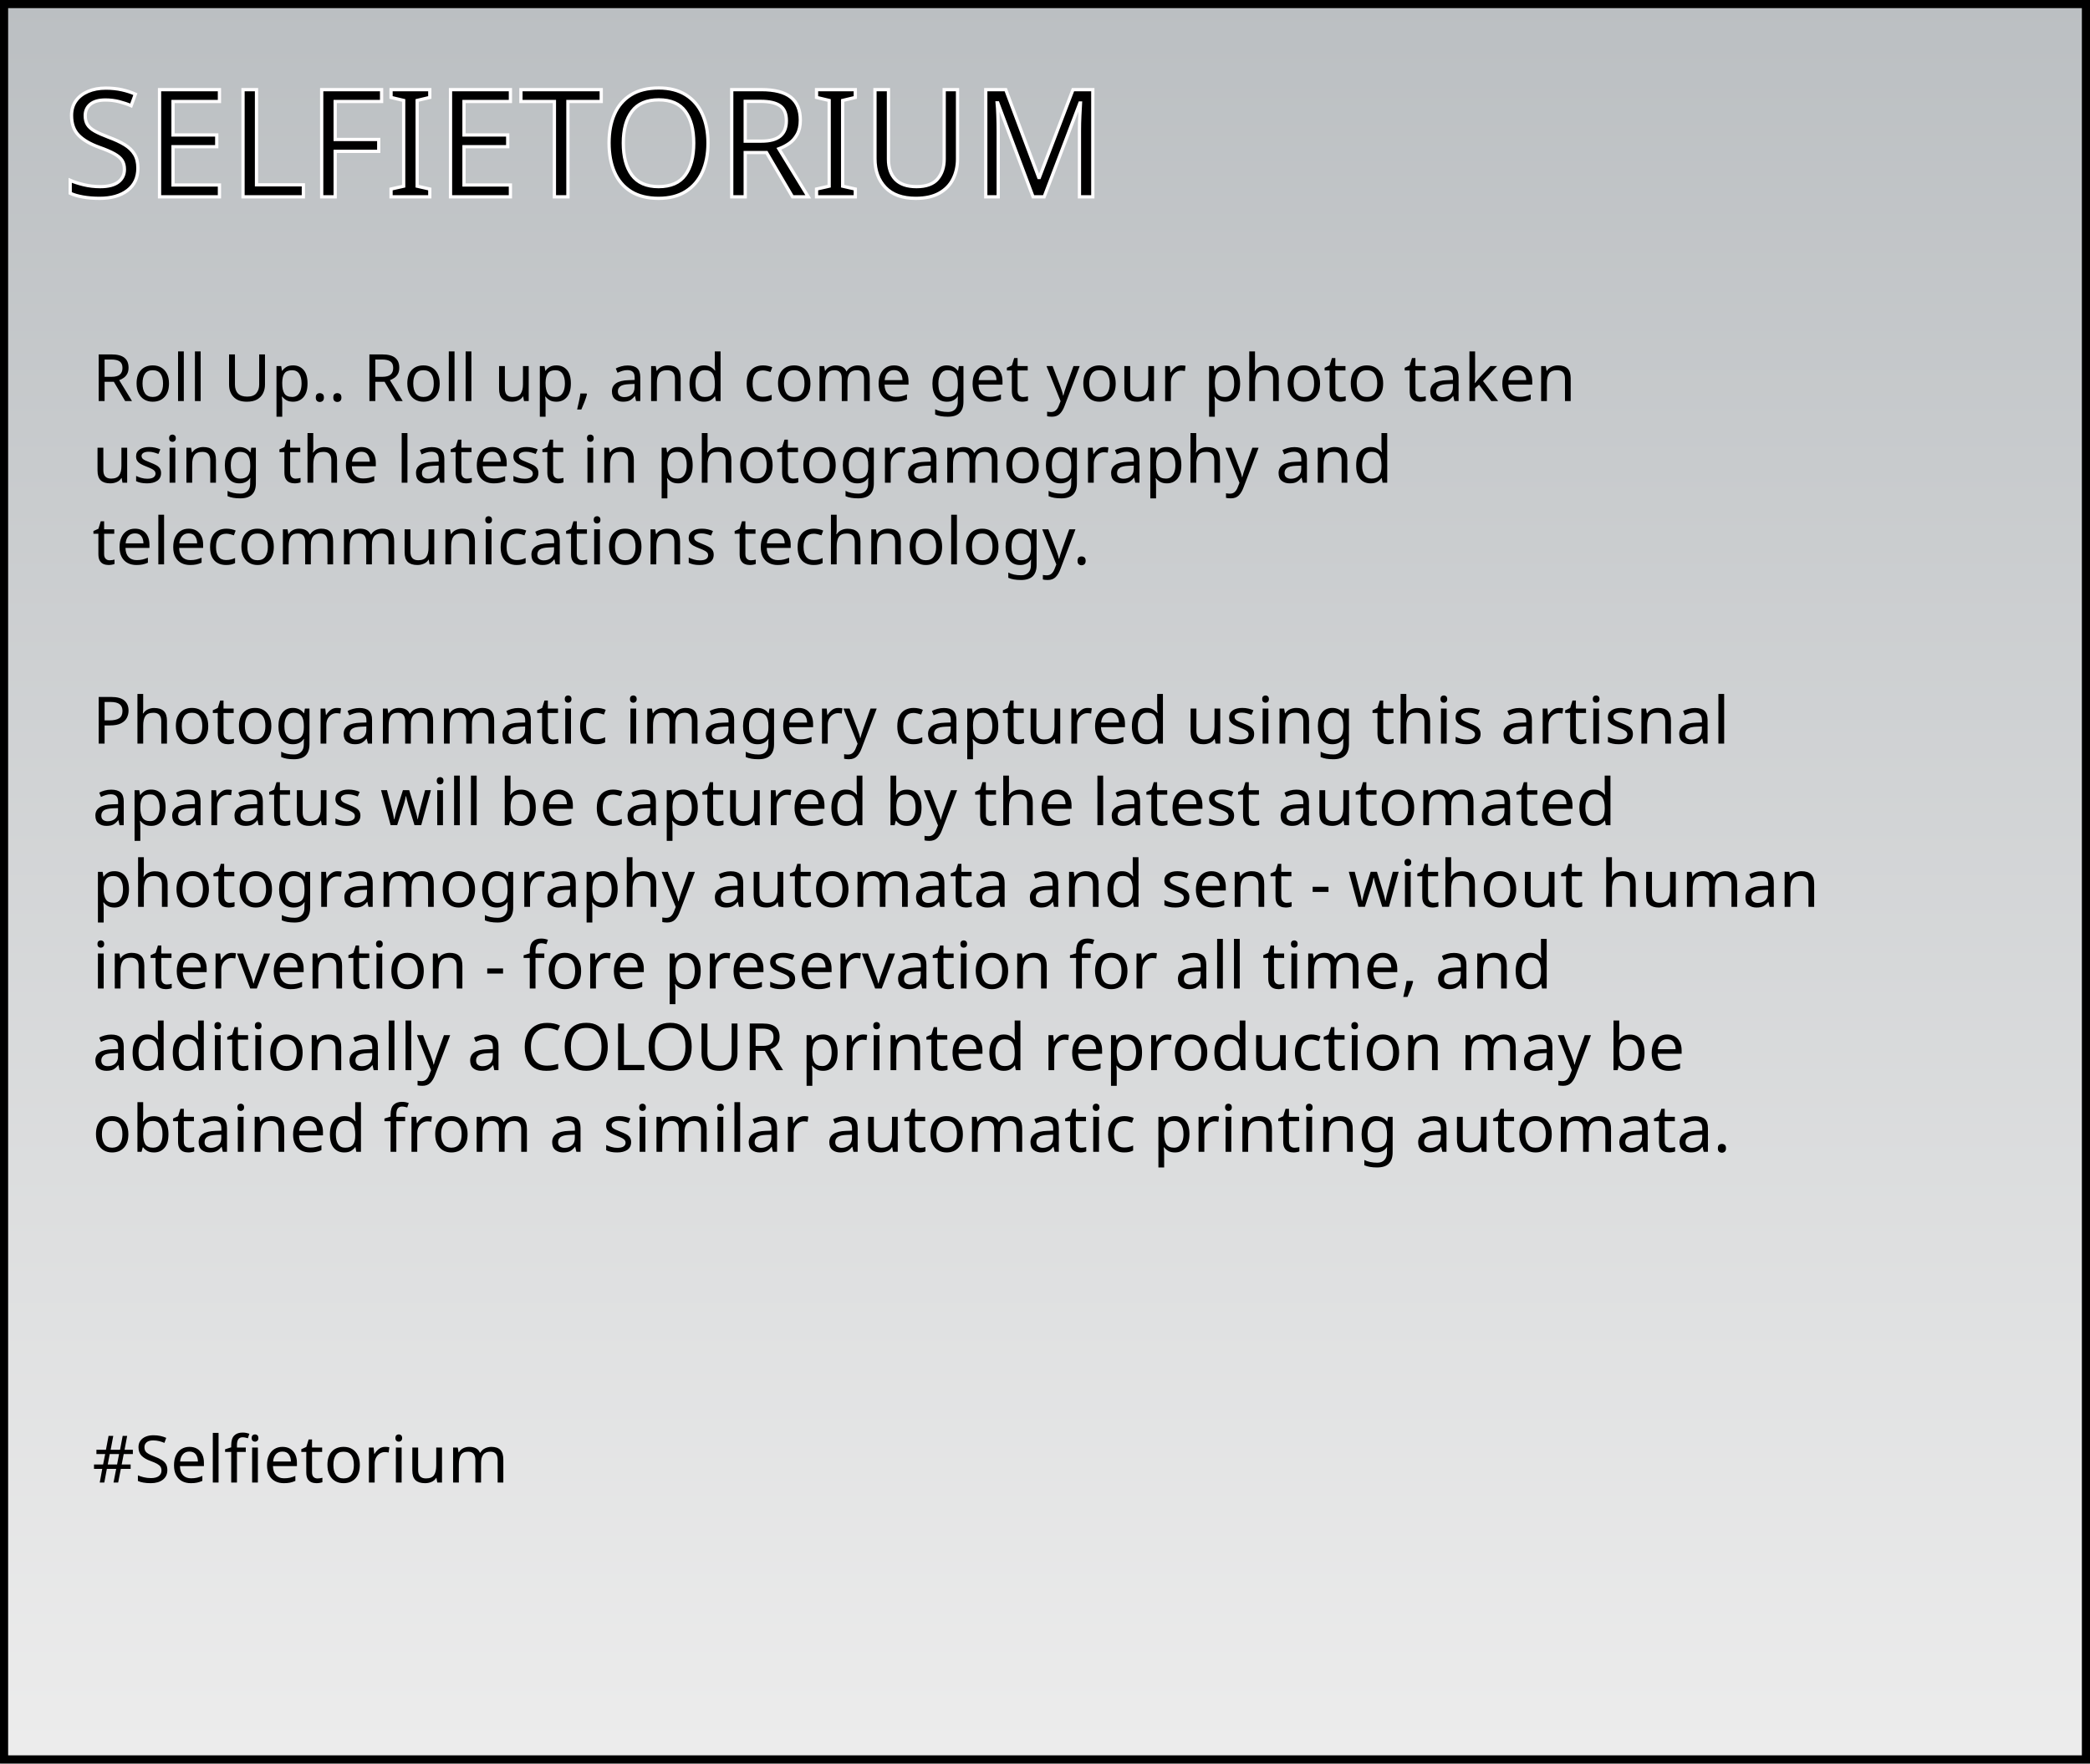
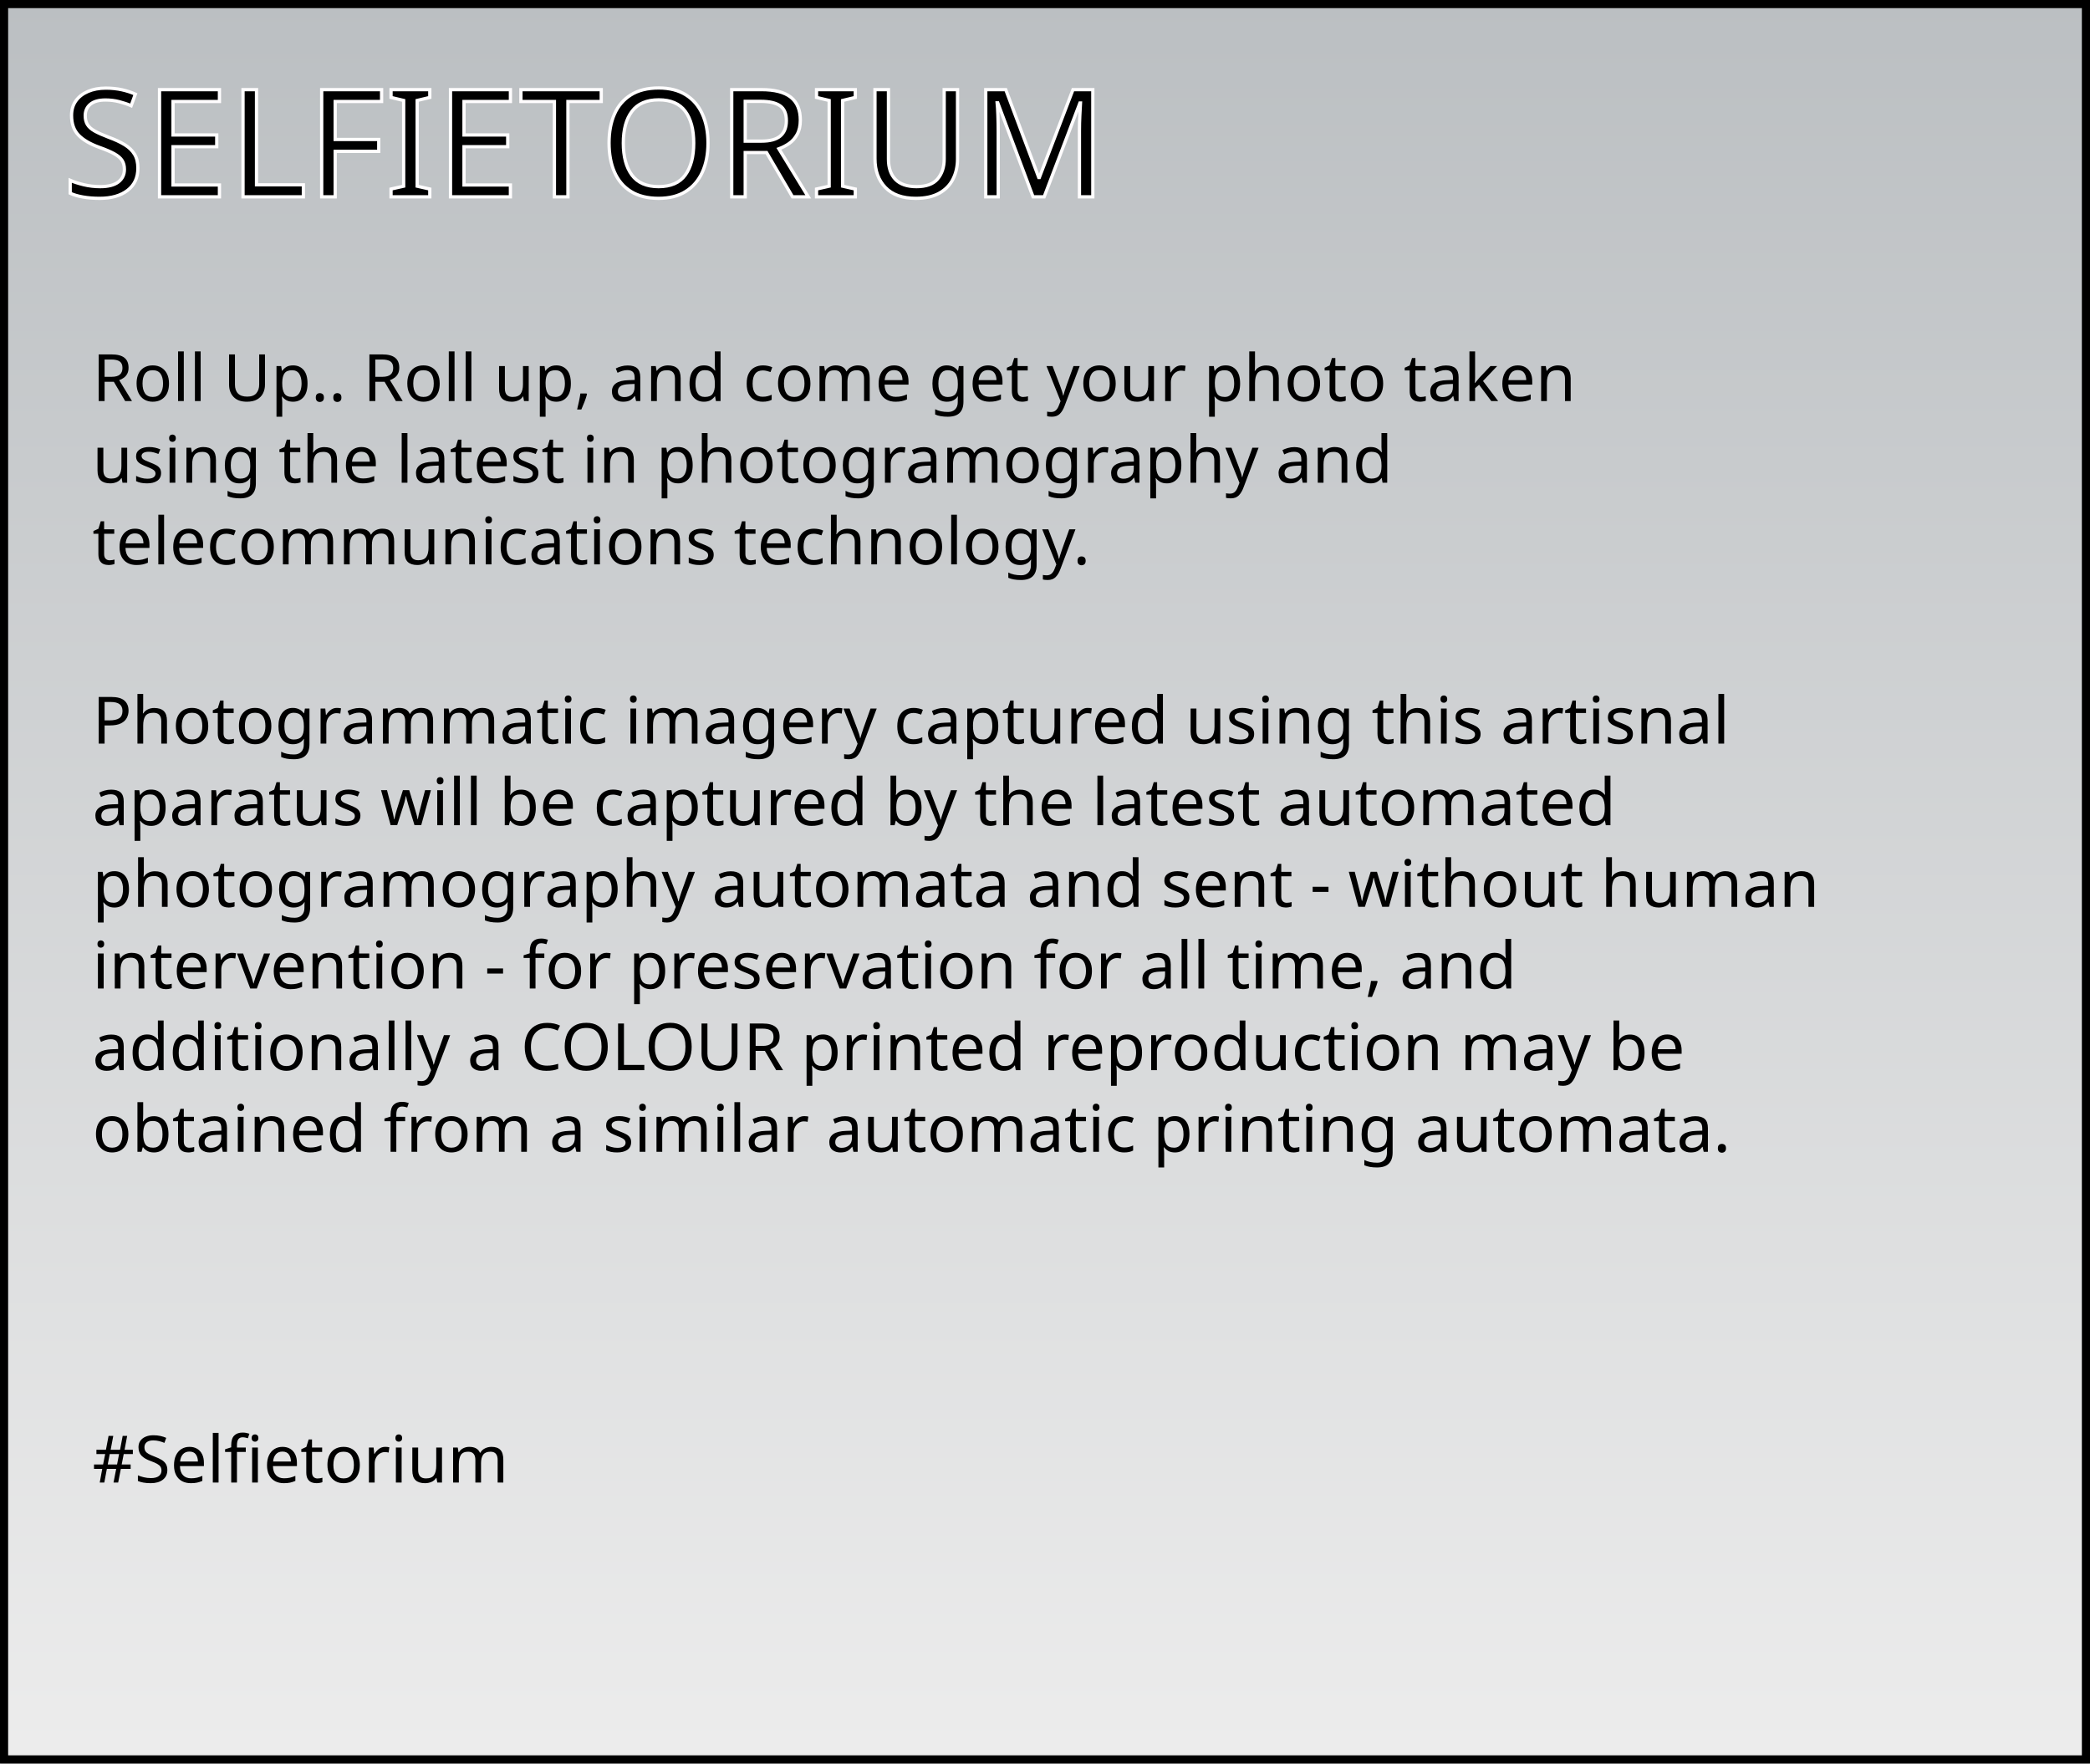
<svg xmlns="http://www.w3.org/2000/svg" xmlns:xlink="http://www.w3.org/1999/xlink" width="1280" height="1080" id="svg4266" version="1.1">
  <defs id="defs4268">
    <linearGradient id="linearGradient4800">
      <stop style="stop-color:#ececec;stop-opacity:1;" offset="0" id="stop4802" />
      <stop style="stop-color:#bbbfc2;stop-opacity:1;" offset="1" id="stop4804" />
    </linearGradient>
    <linearGradient id="linearGradient4792">
      <stop style="stop-color:#ffef00;stop-opacity:1;" offset="0" id="stop4794" />
      <stop style="stop-color:#000000;stop-opacity:0;" offset="1" id="stop4796" />
    </linearGradient>
    <linearGradient xlink:href="#linearGradient4800" id="linearGradient4806" x1="9.9475983e-014" y1="1071.329" x2="3.5527137e-014" y2="0.35" gradientUnits="userSpaceOnUse" gradientTransform="translate(-1136.085,61.28259)" />
    <linearGradient xlink:href="#linearGradient4800" id="linearGradient3801" gradientUnits="userSpaceOnUse" gradientTransform="translate(-6.4122452e-5,381.8377)" x1="9.9475983e-014" y1="1071.329" x2="3.5527137e-014" y2="0.35" />
    <linearGradient xlink:href="#linearGradient4800-8" id="linearGradient4806-9" x1="9.9475983e-14" y1="1071.329" x2="3.5527137e-14" y2="0.35" gradientUnits="userSpaceOnUse" />
    <linearGradient id="linearGradient4800-8">
      <stop style="stop-color:#ececec;stop-opacity:1;" offset="0" id="stop4802-6" />
      <stop style="stop-color:#bbbfc2;stop-opacity:1;" offset="1" id="stop4804-3" />
    </linearGradient>
    <linearGradient gradientTransform="translate(3.5899734e-5,-3.0020828e-5)" y2="0.35" x2="3.5527137e-14" y1="1071.329" x1="9.9475983e-14" gradientUnits="userSpaceOnUse" id="linearGradient3061" xlink:href="#linearGradient4800-8" />
  </defs>
  <g id="layer1">
    <flowRoot xml:space="preserve" id="flowRoot5435" style="fill:black;stroke:none;stroke-opacity:1;stroke-width:1px;stroke-linejoin:miter;stroke-linecap:butt;fill-opacity:1;font-family:Sans;font-style:normal;font-weight:normal;font-size:40px;line-height:125%;letter-spacing:0px;word-spacing:0px">
      <flowRegion id="flowRegion5437">
        <rect id="rect5439" width="209.775" height="122.565" x="287.557" y="1037.574" />
      </flowRegion>
      <flowPara id="flowPara5441" />
    </flowRoot>
    <rect style="fill:url(#linearGradient3061);fill-opacity:1;stroke:#000000;stroke-width:4.979;stroke-miterlimit:4;stroke-opacity:1;stroke-dasharray:none" id="rect4282" width="1275.021" height="1075.021" x="2.489" y="2.489" />
    <rect style="fill:none;stroke:#000000;stroke-width:4;stroke-miterlimit:4;stroke-opacity:1;stroke-dasharray:none;fill-opacity:1" id="rect3803" width="1275.888" height="1075.888" x="2.056" y="2.056" />
    <text id="text3017" y="120.549" x="38.303" style="font-size:91.952px;font-style:normal;font-weight:normal;line-height:125%;letter-spacing:0px;word-spacing:0px;fill:#000000;fill-opacity:1;stroke:#fffdfe;font-family:Sans;stroke-opacity:1;stroke-width:2;stroke-miterlimit:4;stroke-dasharray:none" xml:space="preserve">
      <tspan id="tspan3023" style="font-size:91.952px;font-style:normal;font-variant:normal;font-weight:normal;font-stretch:normal;font-family:My Underwood;-inkscape-font-specification:My Underwood;stroke:#fffdfe;stroke-opacity:1;stroke-width:2;stroke-miterlimit:4;stroke-dasharray:none" y="120.549" x="38.303">SELFIETORIUM</tspan>
    </text>
    <text xml:space="preserve" style="font-size:40px;font-style:normal;font-weight:normal;line-height:125%;letter-spacing:0px;word-spacing:0px;fill:#000000;fill-opacity:1;stroke:none;font-family:Sans" x="56.569" y="245.614" id="text3080">
      <tspan id="tspan3082" x="56.569" y="245.614" style="font-style:normal;font-variant:normal;font-weight:normal;font-stretch:normal;font-family:My Underwood;-inkscape-font-specification:My Underwood">Roll Up.. Roll up, and come get your photo taken</tspan>
      <tspan x="56.569" y="295.614" id="tspan3084" style="font-style:normal;font-variant:normal;font-weight:normal;font-stretch:normal;font-family:My Underwood;-inkscape-font-specification:My Underwood">using the latest in photogramography and </tspan>
      <tspan x="56.569" y="345.614" id="tspan3086" style="font-style:normal;font-variant:normal;font-weight:normal;font-stretch:normal;font-family:My Underwood;-inkscape-font-specification:My Underwood">telecommunications technology.</tspan>
    </text>
    <text id="text3094" y="455.389" x="56.569" style="font-size:40px;font-style:normal;font-weight:normal;line-height:125%;letter-spacing:0px;word-spacing:0px;fill:#000000;fill-opacity:1;stroke:none;font-family:Sans" xml:space="preserve">
-       <tspan style="font-style:normal;font-variant:normal;font-weight:normal;font-stretch:normal;font-family:My Underwood;-inkscape-font-specification:My Underwood;fill:#000000" y="455.389" x="56.569" id="tspan3096">Photogrammatic imagery captured using this artisnal </tspan>
-       <tspan style="font-style:normal;font-variant:normal;font-weight:normal;font-stretch:normal;font-family:My Underwood;-inkscape-font-specification:My Underwood;fill:#000000" y="505.389" x="56.569" id="tspan3102">aparatus will be captured by the latest automated </tspan>
-       <tspan style="font-style:normal;font-variant:normal;font-weight:normal;font-stretch:normal;font-family:My Underwood;-inkscape-font-specification:My Underwood;fill:#000000" id="tspan3100" y="555.389" x="56.569">photogramography automata and sent - without human</tspan>
-       <tspan style="font-style:normal;font-variant:normal;font-weight:normal;font-stretch:normal;font-family:My Underwood;-inkscape-font-specification:My Underwood;fill:#000000" y="605.389" x="56.569" id="tspan3111">intervention - fore preservation for all time, and </tspan>
-       <tspan style="font-style:normal;font-variant:normal;font-weight:normal;font-stretch:normal;font-family:My Underwood;-inkscape-font-specification:My Underwood;fill:#000000" y="655.389" x="56.569" id="tspan3113">additionally a COLOUR printed reproduction may be </tspan>
-       <tspan style="font-style:normal;font-variant:normal;font-weight:normal;font-stretch:normal;font-family:My Underwood;-inkscape-font-specification:My Underwood;fill:#000000" y="705.389" x="56.569" id="tspan3117">obtained from a similar automatic printing automata.</tspan>
+       <tspan style="font-style:normal;font-variant:normal;font-weight:normal;font-stretch:normal;fill:#000000;font-family:My Underwood;-inkscape-font-specification:My Underwood" y="455.389" x="56.569" id="tspan3096">Photogrammatic imagery captured using this artisnal </tspan>
+       <tspan style="font-style:normal;font-variant:normal;font-weight:normal;font-stretch:normal;fill:#000000;font-family:My Underwood;-inkscape-font-specification:My Underwood" y="505.389" x="56.569" id="tspan3102">aparatus will be captured by the latest automated </tspan>
+       <tspan style="font-style:normal;font-variant:normal;font-weight:normal;font-stretch:normal;fill:#000000;font-family:My Underwood;-inkscape-font-specification:My Underwood" id="tspan3100" y="555.389" x="56.569">photogramography automata and sent - without human</tspan>
+       <tspan style="font-style:normal;font-variant:normal;font-weight:normal;font-stretch:normal;fill:#000000;font-family:My Underwood;-inkscape-font-specification:My Underwood" y="605.389" x="56.569" id="tspan3111">intervention - for preservation for all time, and </tspan>
+       <tspan style="font-style:normal;font-variant:normal;font-weight:normal;font-stretch:normal;fill:#000000;font-family:My Underwood;-inkscape-font-specification:My Underwood" y="655.389" x="56.569" id="tspan3113">additionally a COLOUR printed reproduction may be </tspan>
+       <tspan style="font-style:normal;font-variant:normal;font-weight:normal;font-stretch:normal;fill:#000000;font-family:My Underwood;-inkscape-font-specification:My Underwood" y="705.389" x="56.569" id="tspan3117">obtained from a similar automatic printing automata.</tspan>
    </text>
    <text xml:space="preserve" style="font-size:40px;font-style:normal;font-weight:normal;line-height:125%;letter-spacing:0px;word-spacing:0px;fill:#000000;fill-opacity:1;stroke:none;font-family:Sans" x="56.569" y="907.937" id="text3121">
      <tspan id="tspan3133" x="56.569" y="907.937" style="font-style:normal;font-variant:normal;font-weight:normal;font-stretch:normal;fill:#000000;font-family:My Underwood;-inkscape-font-specification:My Underwood">#Selfietorium</tspan>
    </text>
  </g>
</svg>
